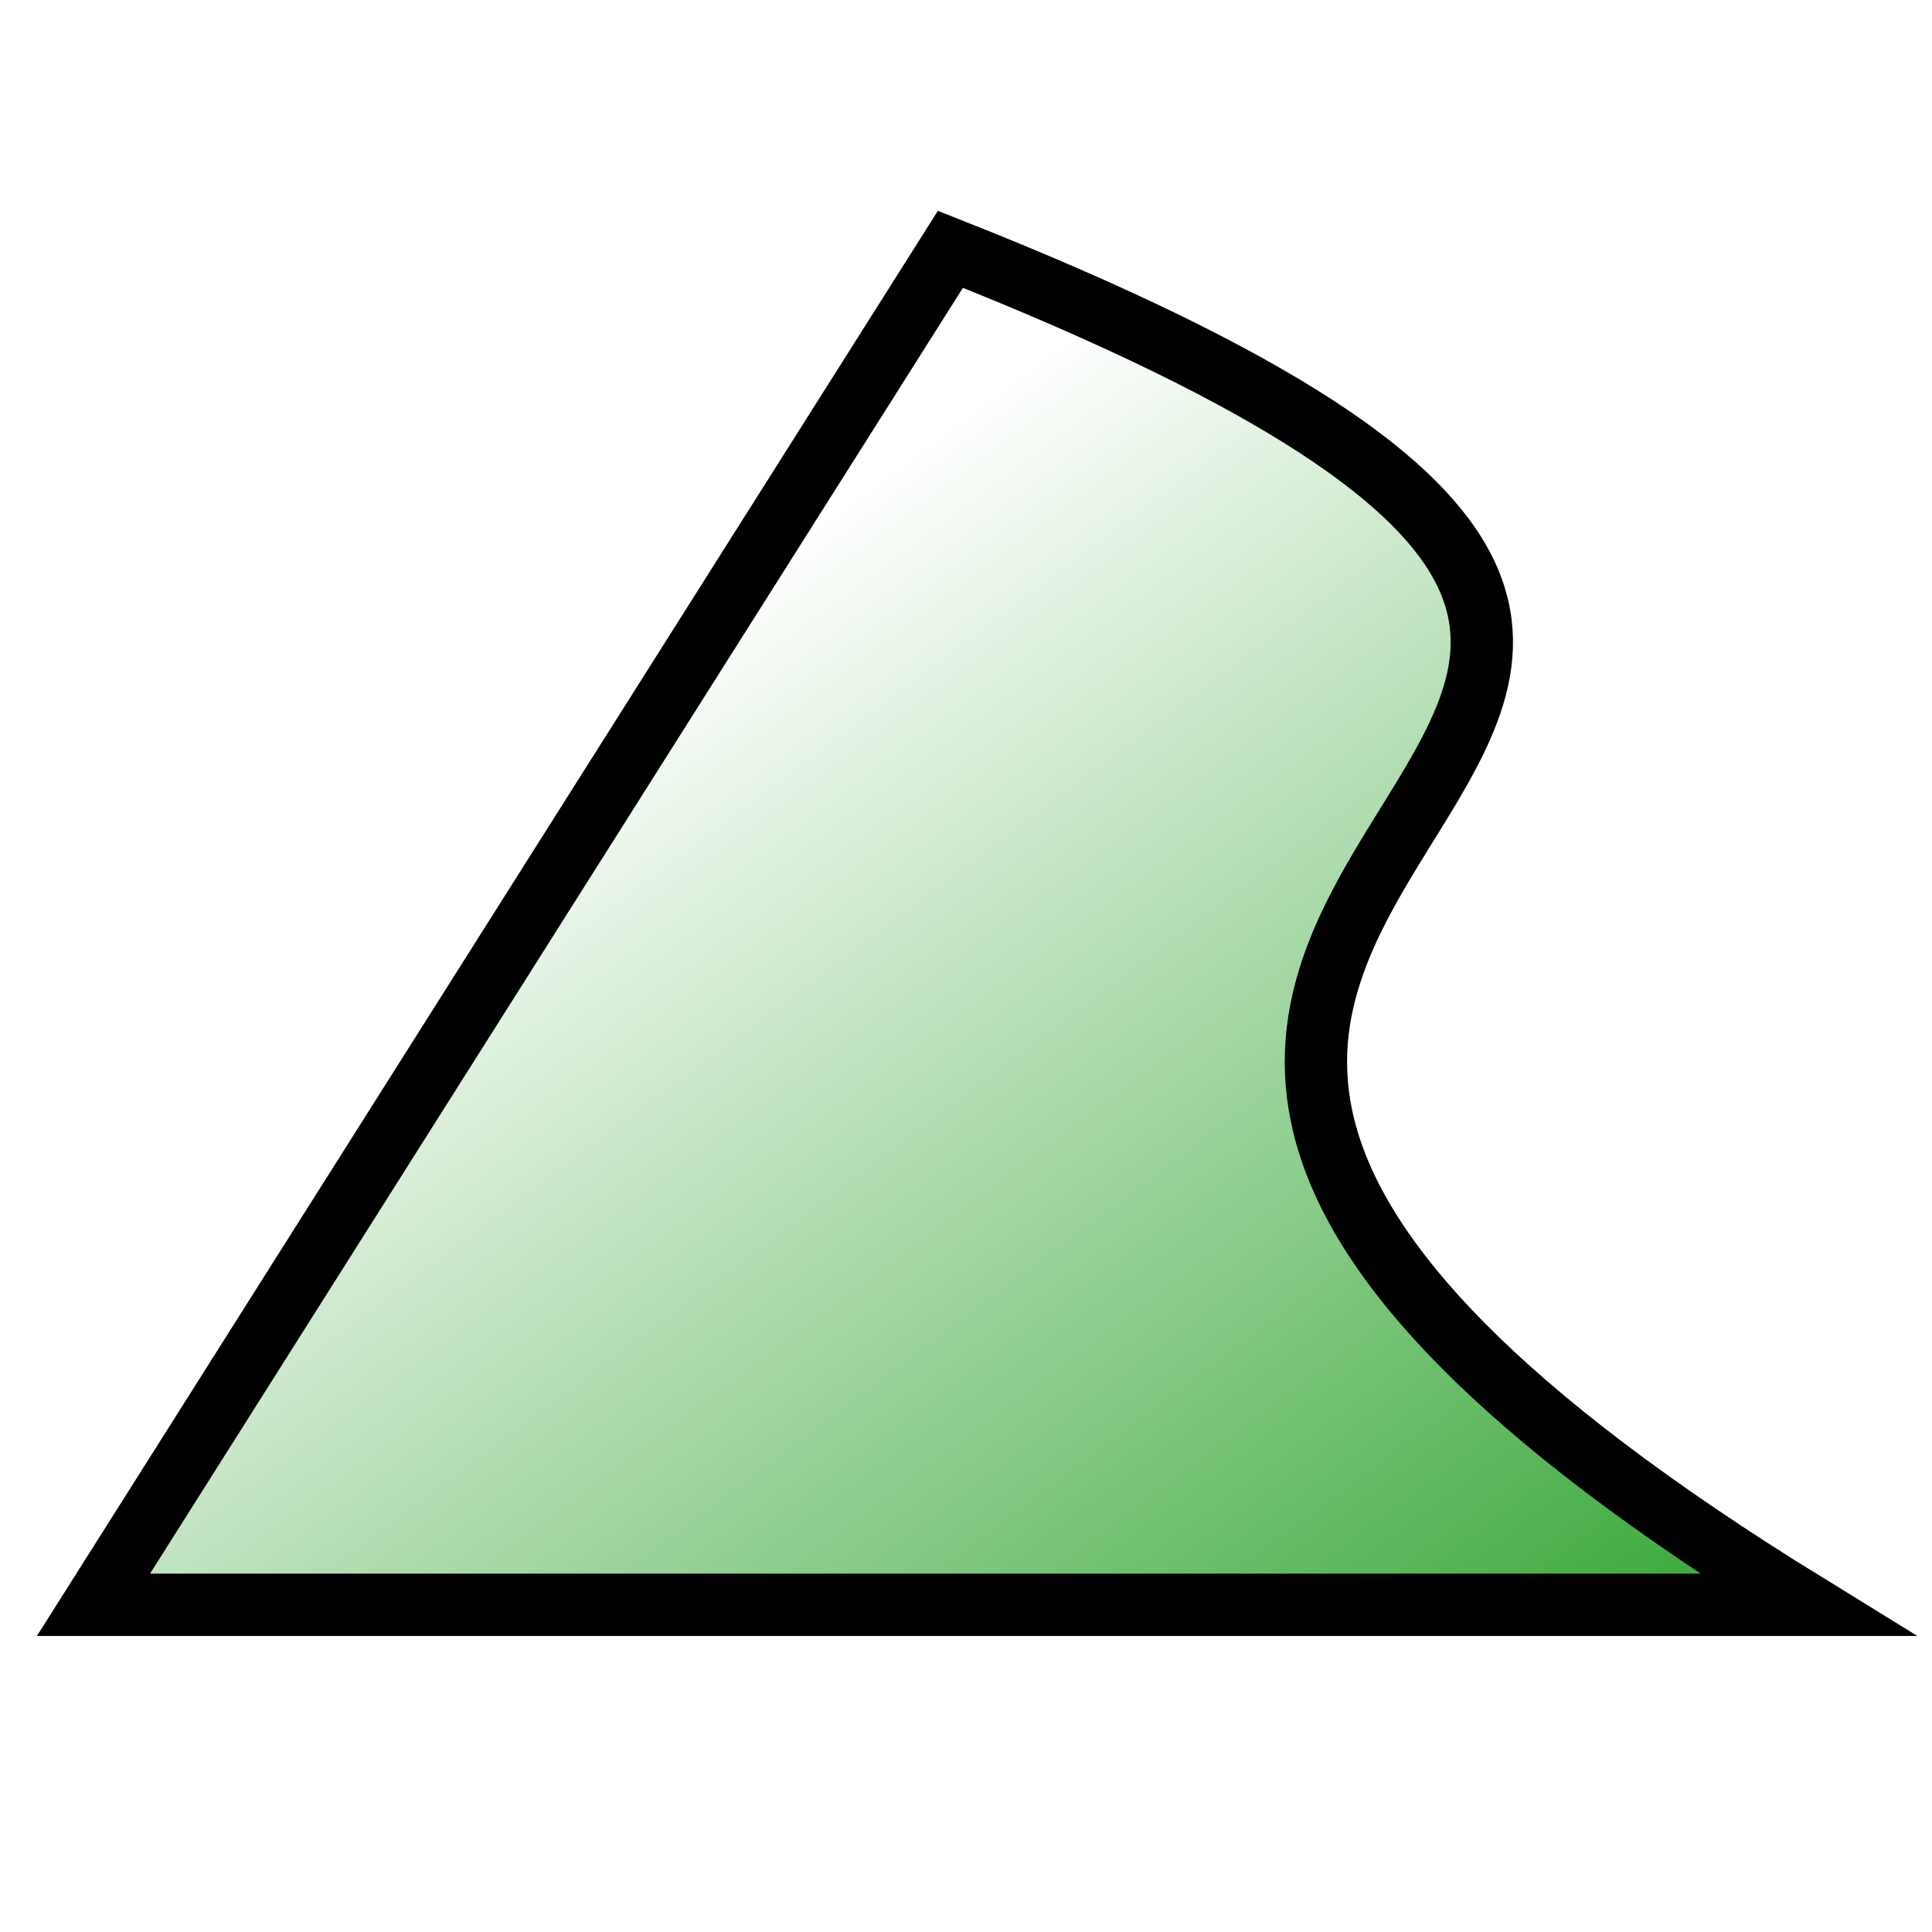
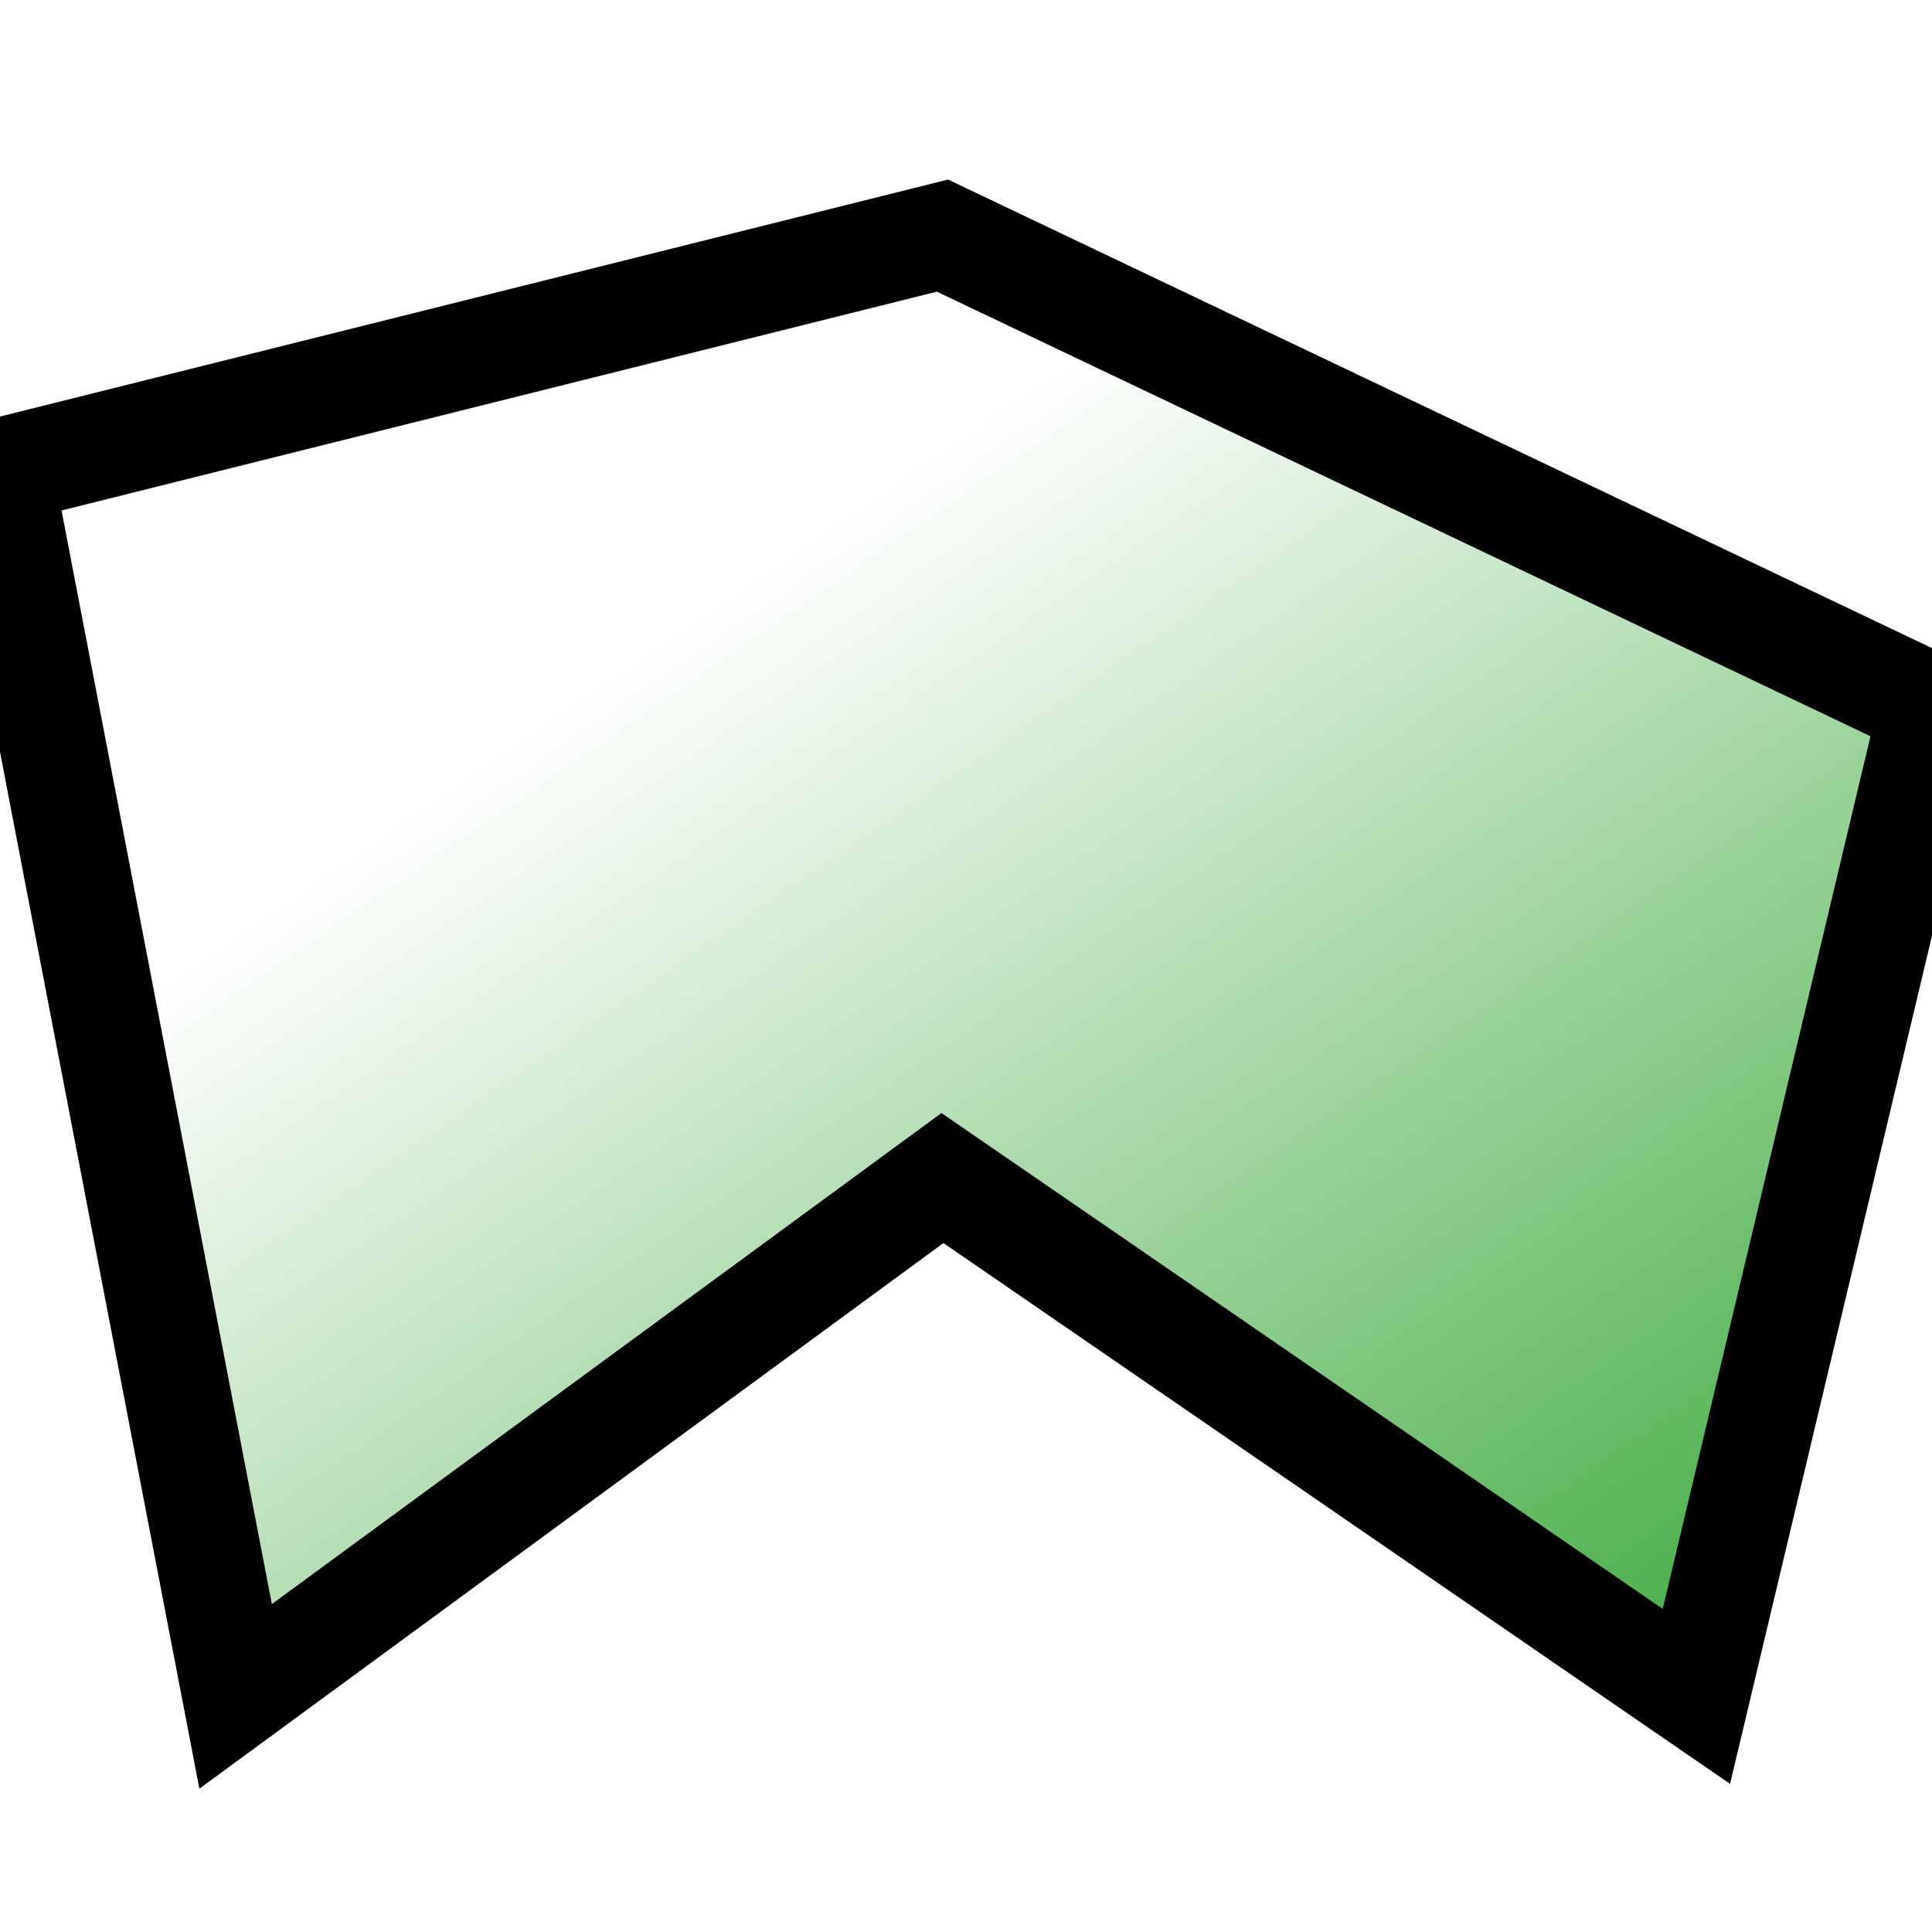
- <svg xmlns="http://www.w3.org/2000/svg" viewBox="0 0 24 24" width="24" height="24" class="svg_icon">
-   <svg viewBox="0 0 124 124">
+ <svg xmlns="http://www.w3.org/2000/svg" viewBox="0 0 24 24" width="24" height="24">
+   <svg viewBox="0 0 164 124">
    <defs>
      <linearGradient y2="1" x2="1" y1="0.281" x1="0.336" id="svg_4">
        <stop stop-opacity="1" stop-color="#ffffff" offset="0" />
        <stop stop-opacity="1" stop-color="#33a533" offset="1" />
      </linearGradient>
    </defs>
-     <path stroke-dasharray="null" stroke-width="4" stroke="#000000" fill="url(#svg_4)" id="svg_1" d="m6,103l55,-87c85,33.64 -26,37.12 55,87l-110,0z" />
+     <polygon stroke-dasharray="null" stroke-width="9" stroke="#000000" fill="url(#svg_4)" id="svg_1" points="       0,20       20,124       80,80       144,124       164,40       80,0       " />
  </svg>
</svg>
